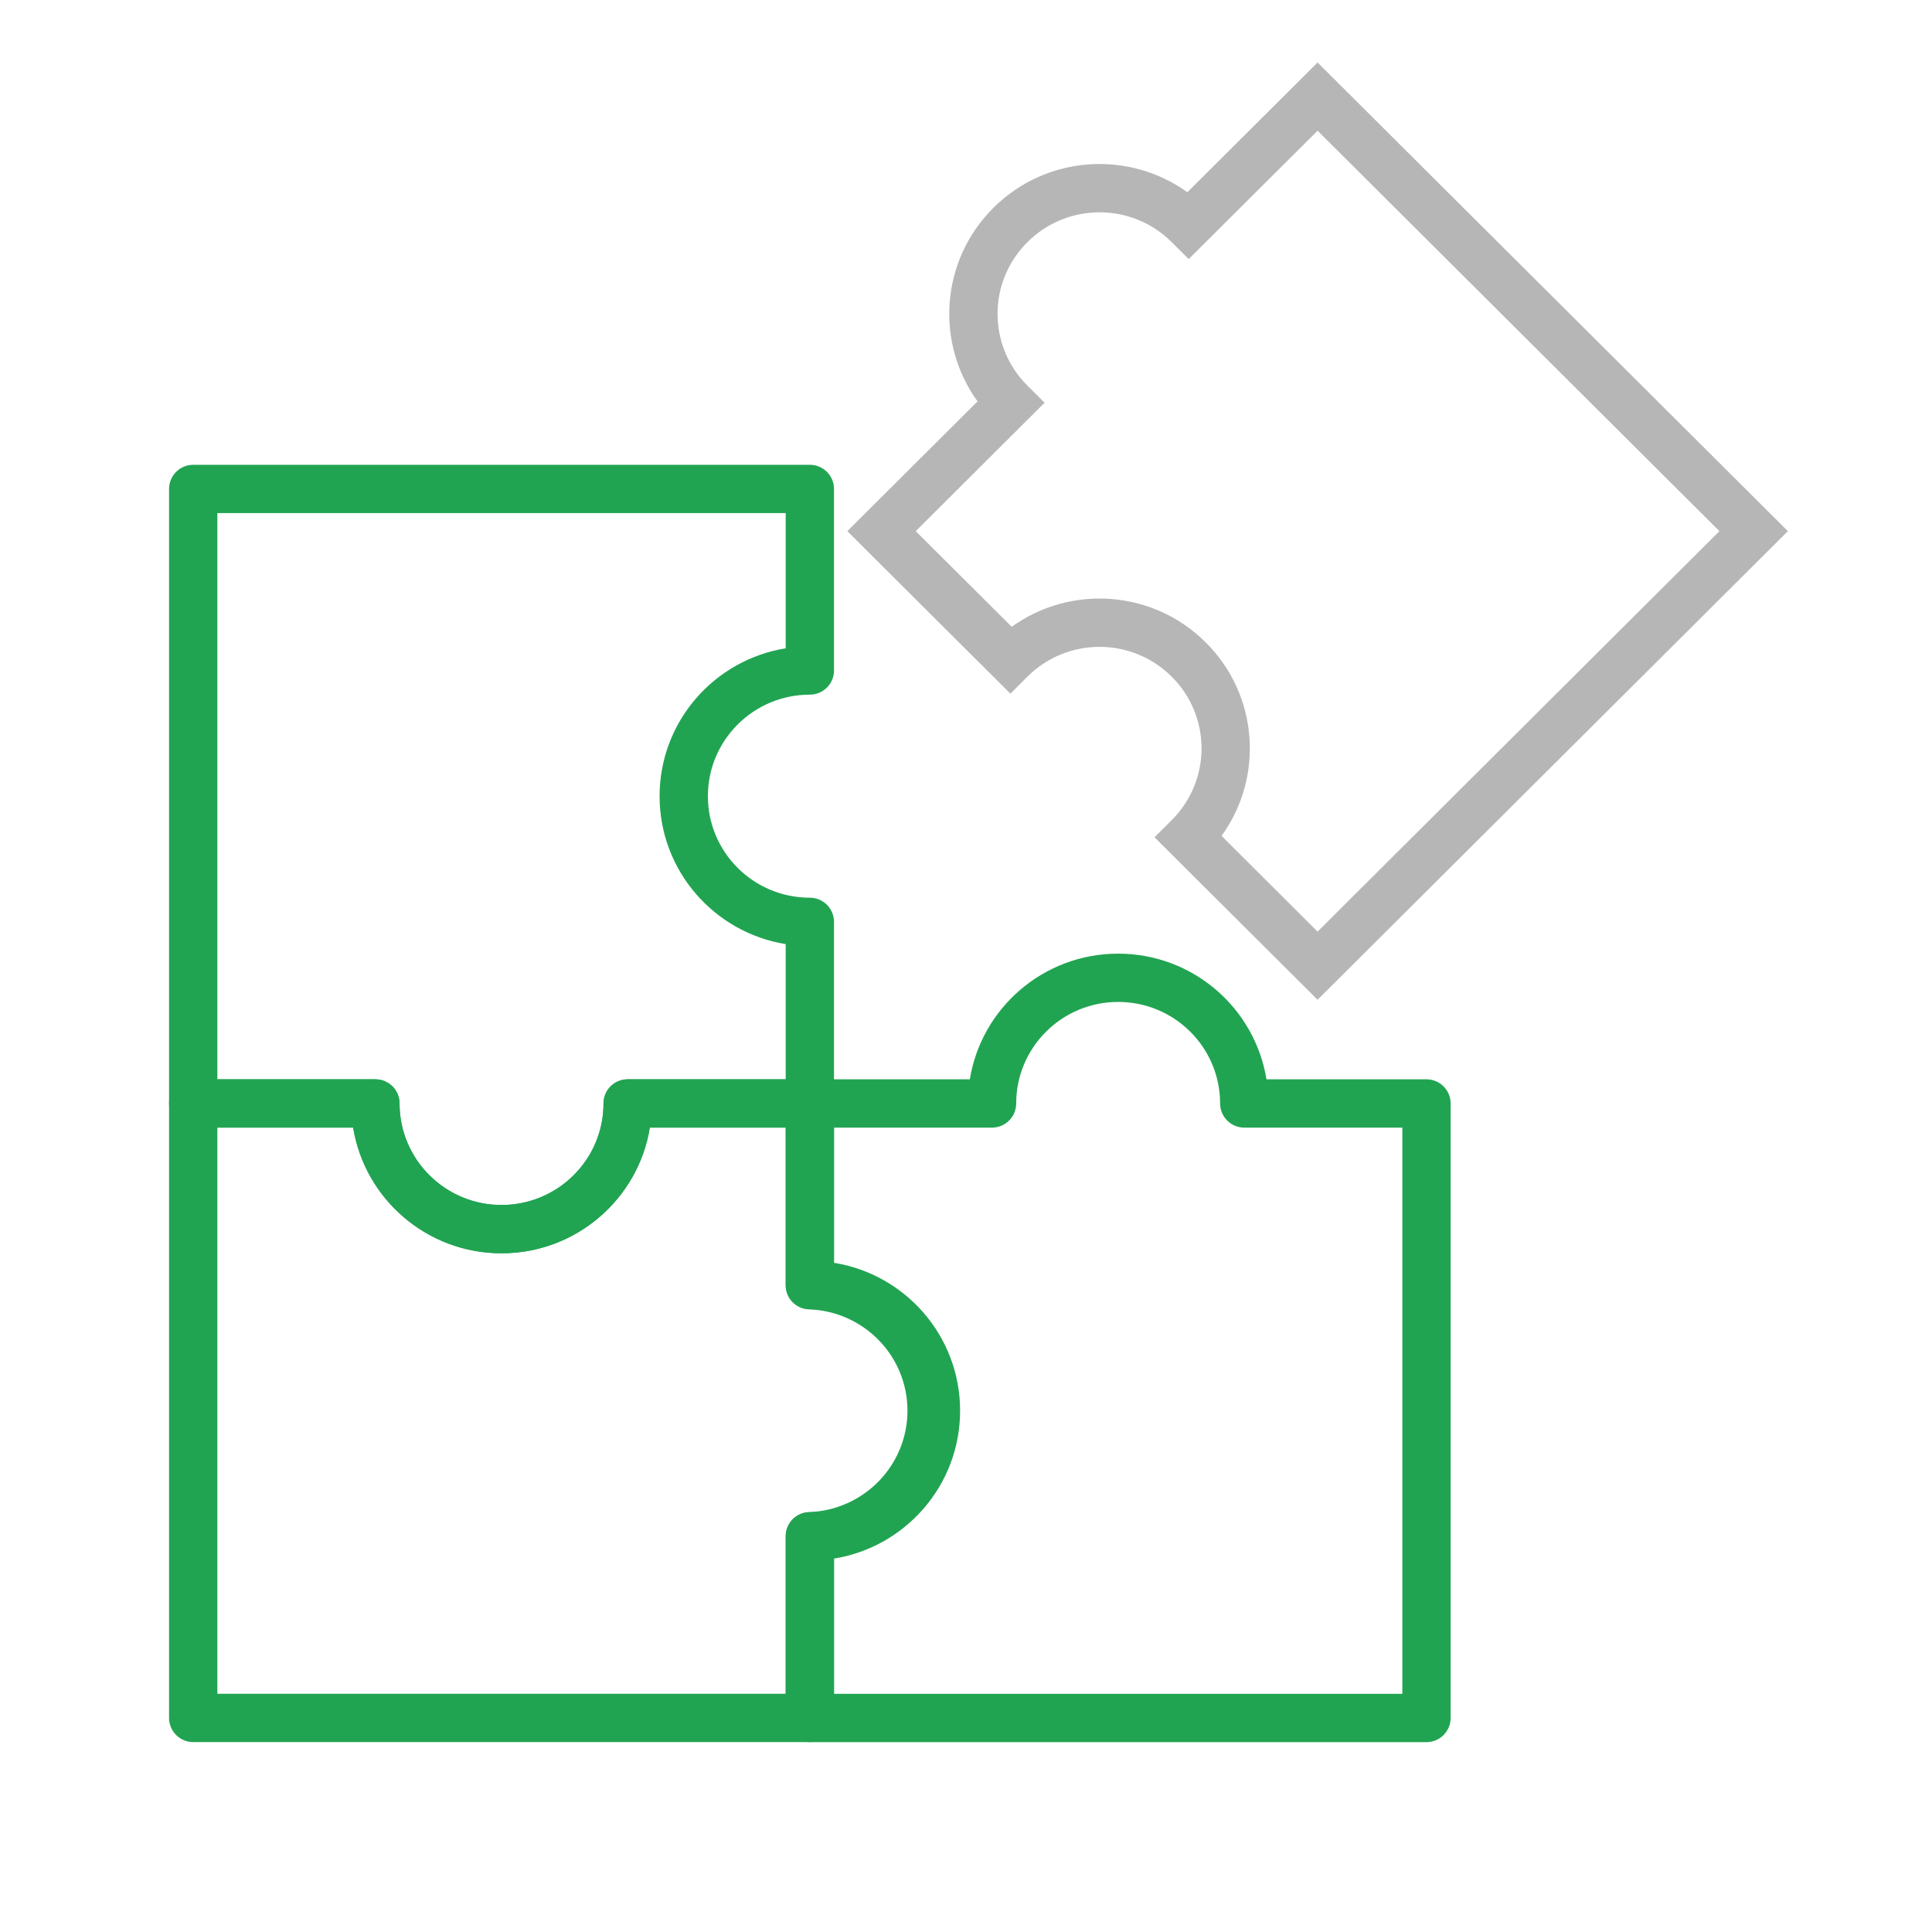
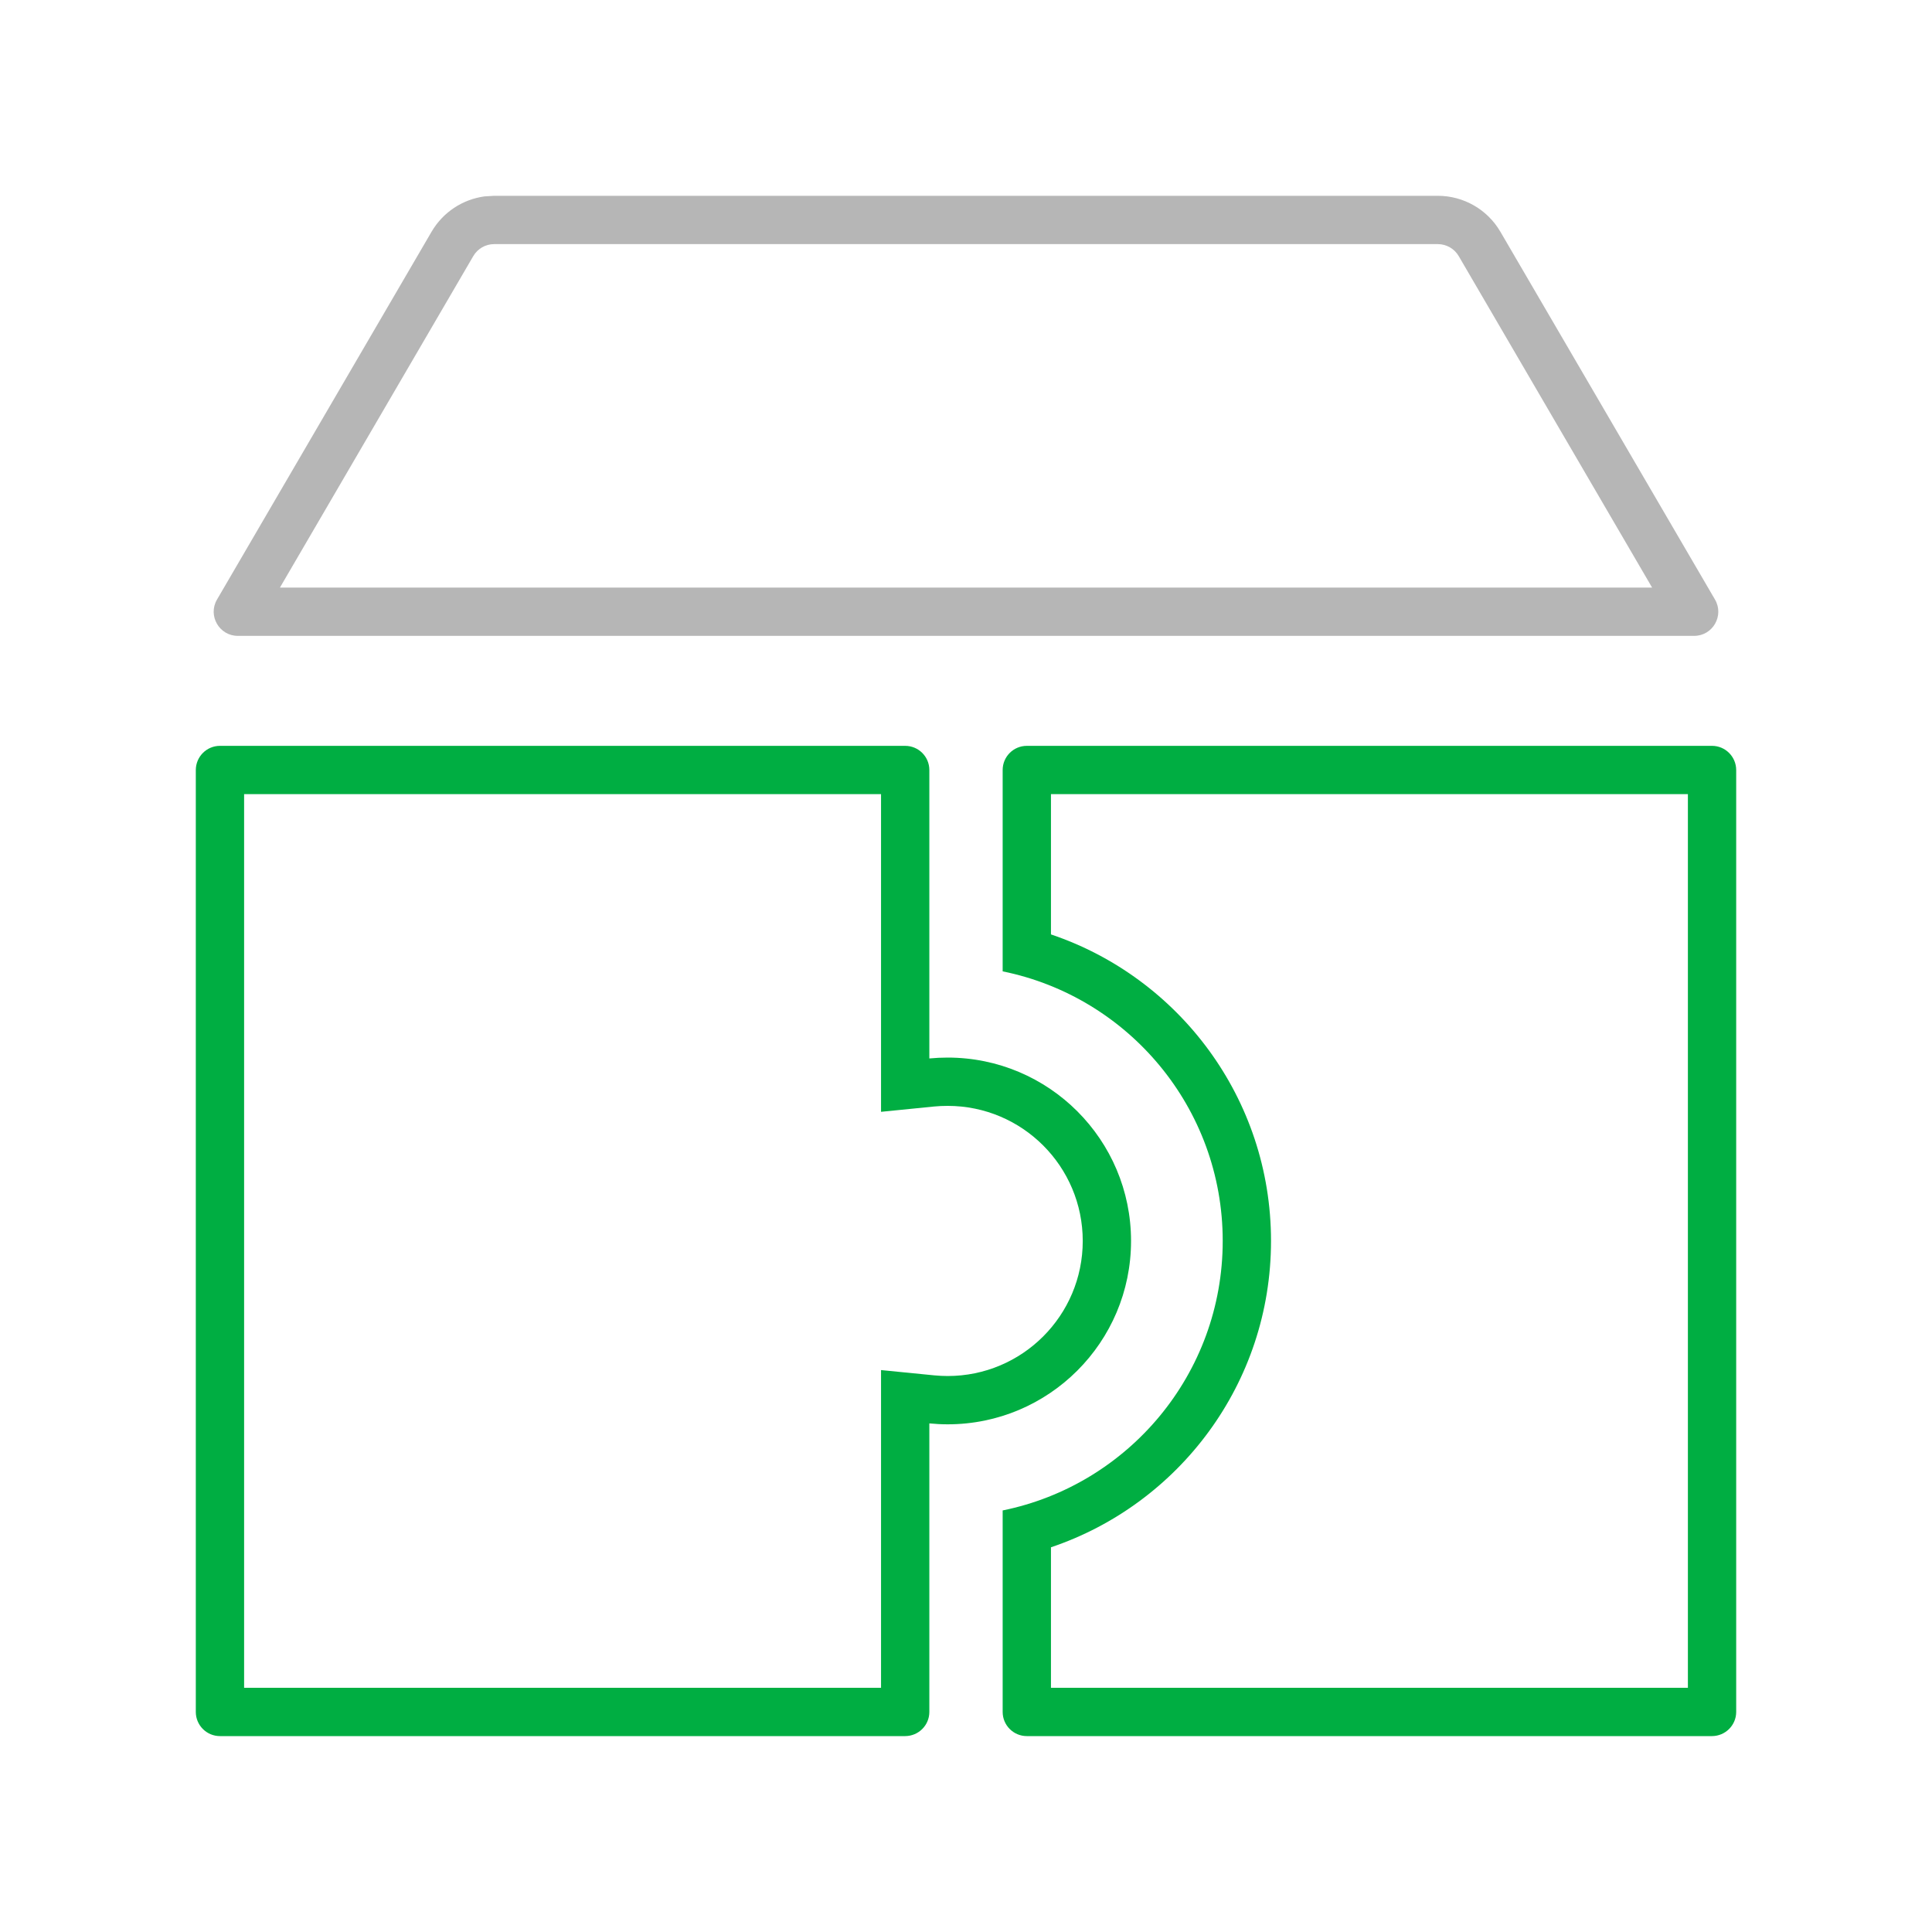
<svg xmlns="http://www.w3.org/2000/svg" width="40" height="40" viewBox="0 0 40 40" fill="none">
-   <path fill-rule="evenodd" clip-rule="evenodd" d="M3.5 10.123C3.5 9.847 3.724 9.623 4 9.623H16.767C17.043 9.623 17.267 9.847 17.267 10.123V13.882C17.267 14.158 17.043 14.382 16.767 14.382C15.6 14.382 14.656 15.325 14.656 16.484C14.656 17.643 15.6 18.586 16.767 18.586C17.043 18.586 17.267 18.81 17.267 19.086V22.846C17.267 23.122 17.043 23.346 16.767 23.346H13.454C13.215 24.822 11.929 25.948 10.383 25.948C8.838 25.948 7.552 24.822 7.312 23.346H4C3.724 23.346 3.5 23.122 3.5 22.846V10.123ZM4.5 10.623V22.346H7.772C8.048 22.346 8.272 22.569 8.272 22.846C8.272 24.005 9.216 24.948 10.383 24.948C11.551 24.948 12.495 24.005 12.495 22.846C12.495 22.569 12.719 22.346 12.995 22.346H16.267V19.547C14.788 19.308 13.656 18.029 13.656 16.484C13.656 14.94 14.788 13.661 16.267 13.422V10.623H4.5Z" fill="#21A452" />
-   <path fill-rule="evenodd" clip-rule="evenodd" d="M3.5 22.846C3.5 22.57 3.724 22.346 4 22.346H7.772C8.048 22.346 8.272 22.57 8.272 22.846C8.272 24.005 9.216 24.948 10.383 24.948C11.551 24.948 12.495 24.005 12.495 22.846C12.495 22.57 12.719 22.346 12.995 22.346H16.767C17.043 22.346 17.267 22.57 17.267 22.846V26.145C18.746 26.383 19.878 27.662 19.878 29.207C19.878 30.752 18.746 32.031 17.267 32.269V35.568C17.267 35.844 17.043 36.068 16.767 36.068H4C3.724 36.068 3.5 35.844 3.5 35.568V22.846ZM4.5 23.346V35.068H16.267V31.809C16.267 31.533 16.491 31.309 16.767 31.309C17.934 31.309 18.878 30.366 18.878 29.207C18.878 28.048 17.934 27.105 16.767 27.105C16.491 27.105 16.267 26.881 16.267 26.605V23.346H13.454C13.215 24.822 11.929 25.948 10.383 25.948C8.838 25.948 7.552 24.822 7.312 23.346H4.5Z" fill="#21A452" />
-   <path fill-rule="evenodd" clip-rule="evenodd" d="M27.279 1.294L37.016 10.997L27.279 20.699L23.903 17.335L24.258 16.981C25.083 16.159 25.082 14.829 24.259 14.01C23.433 13.187 22.097 13.187 21.272 14.009L20.919 14.361L17.543 10.997L20.239 8.31C19.361 7.097 19.47 5.396 20.566 4.304C21.661 3.212 23.367 3.105 24.583 3.98L27.279 1.294ZM27.279 2.706L24.611 5.364L24.258 5.013C23.433 4.19 22.097 4.19 21.272 5.013C20.447 5.834 20.447 7.162 21.272 7.984L21.627 8.338L18.959 10.997L20.947 12.977C22.163 12.101 23.869 12.209 24.964 13.301C26.06 14.391 26.169 16.093 25.291 17.306L27.279 19.288L35.599 10.997L27.279 2.706Z" fill="#B6B6B6" />
-   <path fill-rule="evenodd" clip-rule="evenodd" d="M20.079 22.346C20.319 20.87 21.604 19.744 23.15 19.744C24.696 19.744 25.981 20.87 26.221 22.346H29.534C29.81 22.346 30.034 22.57 30.034 22.846V35.569C30.034 35.845 29.81 36.069 29.534 36.069H16.767C16.491 36.069 16.267 35.845 16.267 35.569V31.805C16.267 31.536 16.48 31.315 16.75 31.306C17.883 31.267 18.788 30.34 18.788 29.207C18.788 28.073 17.884 27.148 16.75 27.109C16.48 27.1 16.267 26.879 16.267 26.61V22.846C16.267 22.57 16.491 22.346 16.767 22.346H20.079ZM25.261 22.846C25.261 21.687 24.317 20.744 23.15 20.744C21.983 20.744 21.039 21.687 21.039 22.846C21.039 23.122 20.815 23.346 20.539 23.346H17.267V26.164C18.701 26.439 19.788 27.693 19.788 29.207C19.788 30.72 18.701 31.976 17.267 32.251V35.069H29.034V23.346H25.761C25.485 23.346 25.261 23.122 25.261 22.846Z" fill="#21A452" />
+   <path d="M29.768 4.054C30.302 4.054 30.795 4.337 31.064 4.798L35.507 12.413C35.701 12.746 35.461 13.165 35.075 13.165H4.924C4.539 13.165 4.298 12.746 4.493 12.413L8.935 4.798C9.17 4.395 9.577 4.127 10.033 4.066L10.231 4.054H29.768ZM10.231 5.054C10.053 5.054 9.889 5.148 9.799 5.302L5.796 12.165H34.205L30.201 5.302C30.111 5.148 29.946 5.054 29.768 5.054H10.231Z" fill="#B6B6B6" />
+   <path d="M21.259 35.944C20.983 35.944 20.759 35.72 20.759 35.444V31.272C23.358 30.744 25.315 28.447 25.315 25.692C25.315 22.936 23.358 20.638 20.759 20.111V15.942C20.759 15.666 20.983 15.442 21.259 15.442H35.446C35.721 15.442 35.945 15.666 35.946 15.942V35.444C35.946 35.719 35.721 35.943 35.446 35.944H21.259ZM26.315 25.692C26.315 28.642 24.407 31.143 21.759 32.035V34.944H34.946V16.442H21.759V19.346C24.407 20.238 26.315 22.741 26.315 25.692Z" fill="#00AE42" />
+   <path d="M22.417 25.693C22.417 24.148 21.164 22.896 19.62 22.896C19.524 22.896 19.431 22.9 19.34 22.909L18.241 23.019V16.442H5.054V34.944H18.241V28.366L19.34 28.475C19.436 28.484 19.529 28.489 19.62 28.489C21.164 28.489 22.417 27.237 22.417 25.693ZM23.417 25.693C23.417 27.789 21.716 29.489 19.62 29.489C19.492 29.489 19.366 29.482 19.241 29.47V35.444C19.241 35.72 19.017 35.943 18.741 35.944H4.554C4.278 35.944 4.054 35.72 4.054 35.444V15.942C4.055 15.666 4.278 15.442 4.554 15.442H18.741C19.017 15.442 19.241 15.666 19.241 15.942V21.914C19.366 21.902 19.492 21.896 19.62 21.896C21.716 21.896 23.417 23.596 23.417 25.693Z" fill="#00AE42" />
</svg>
